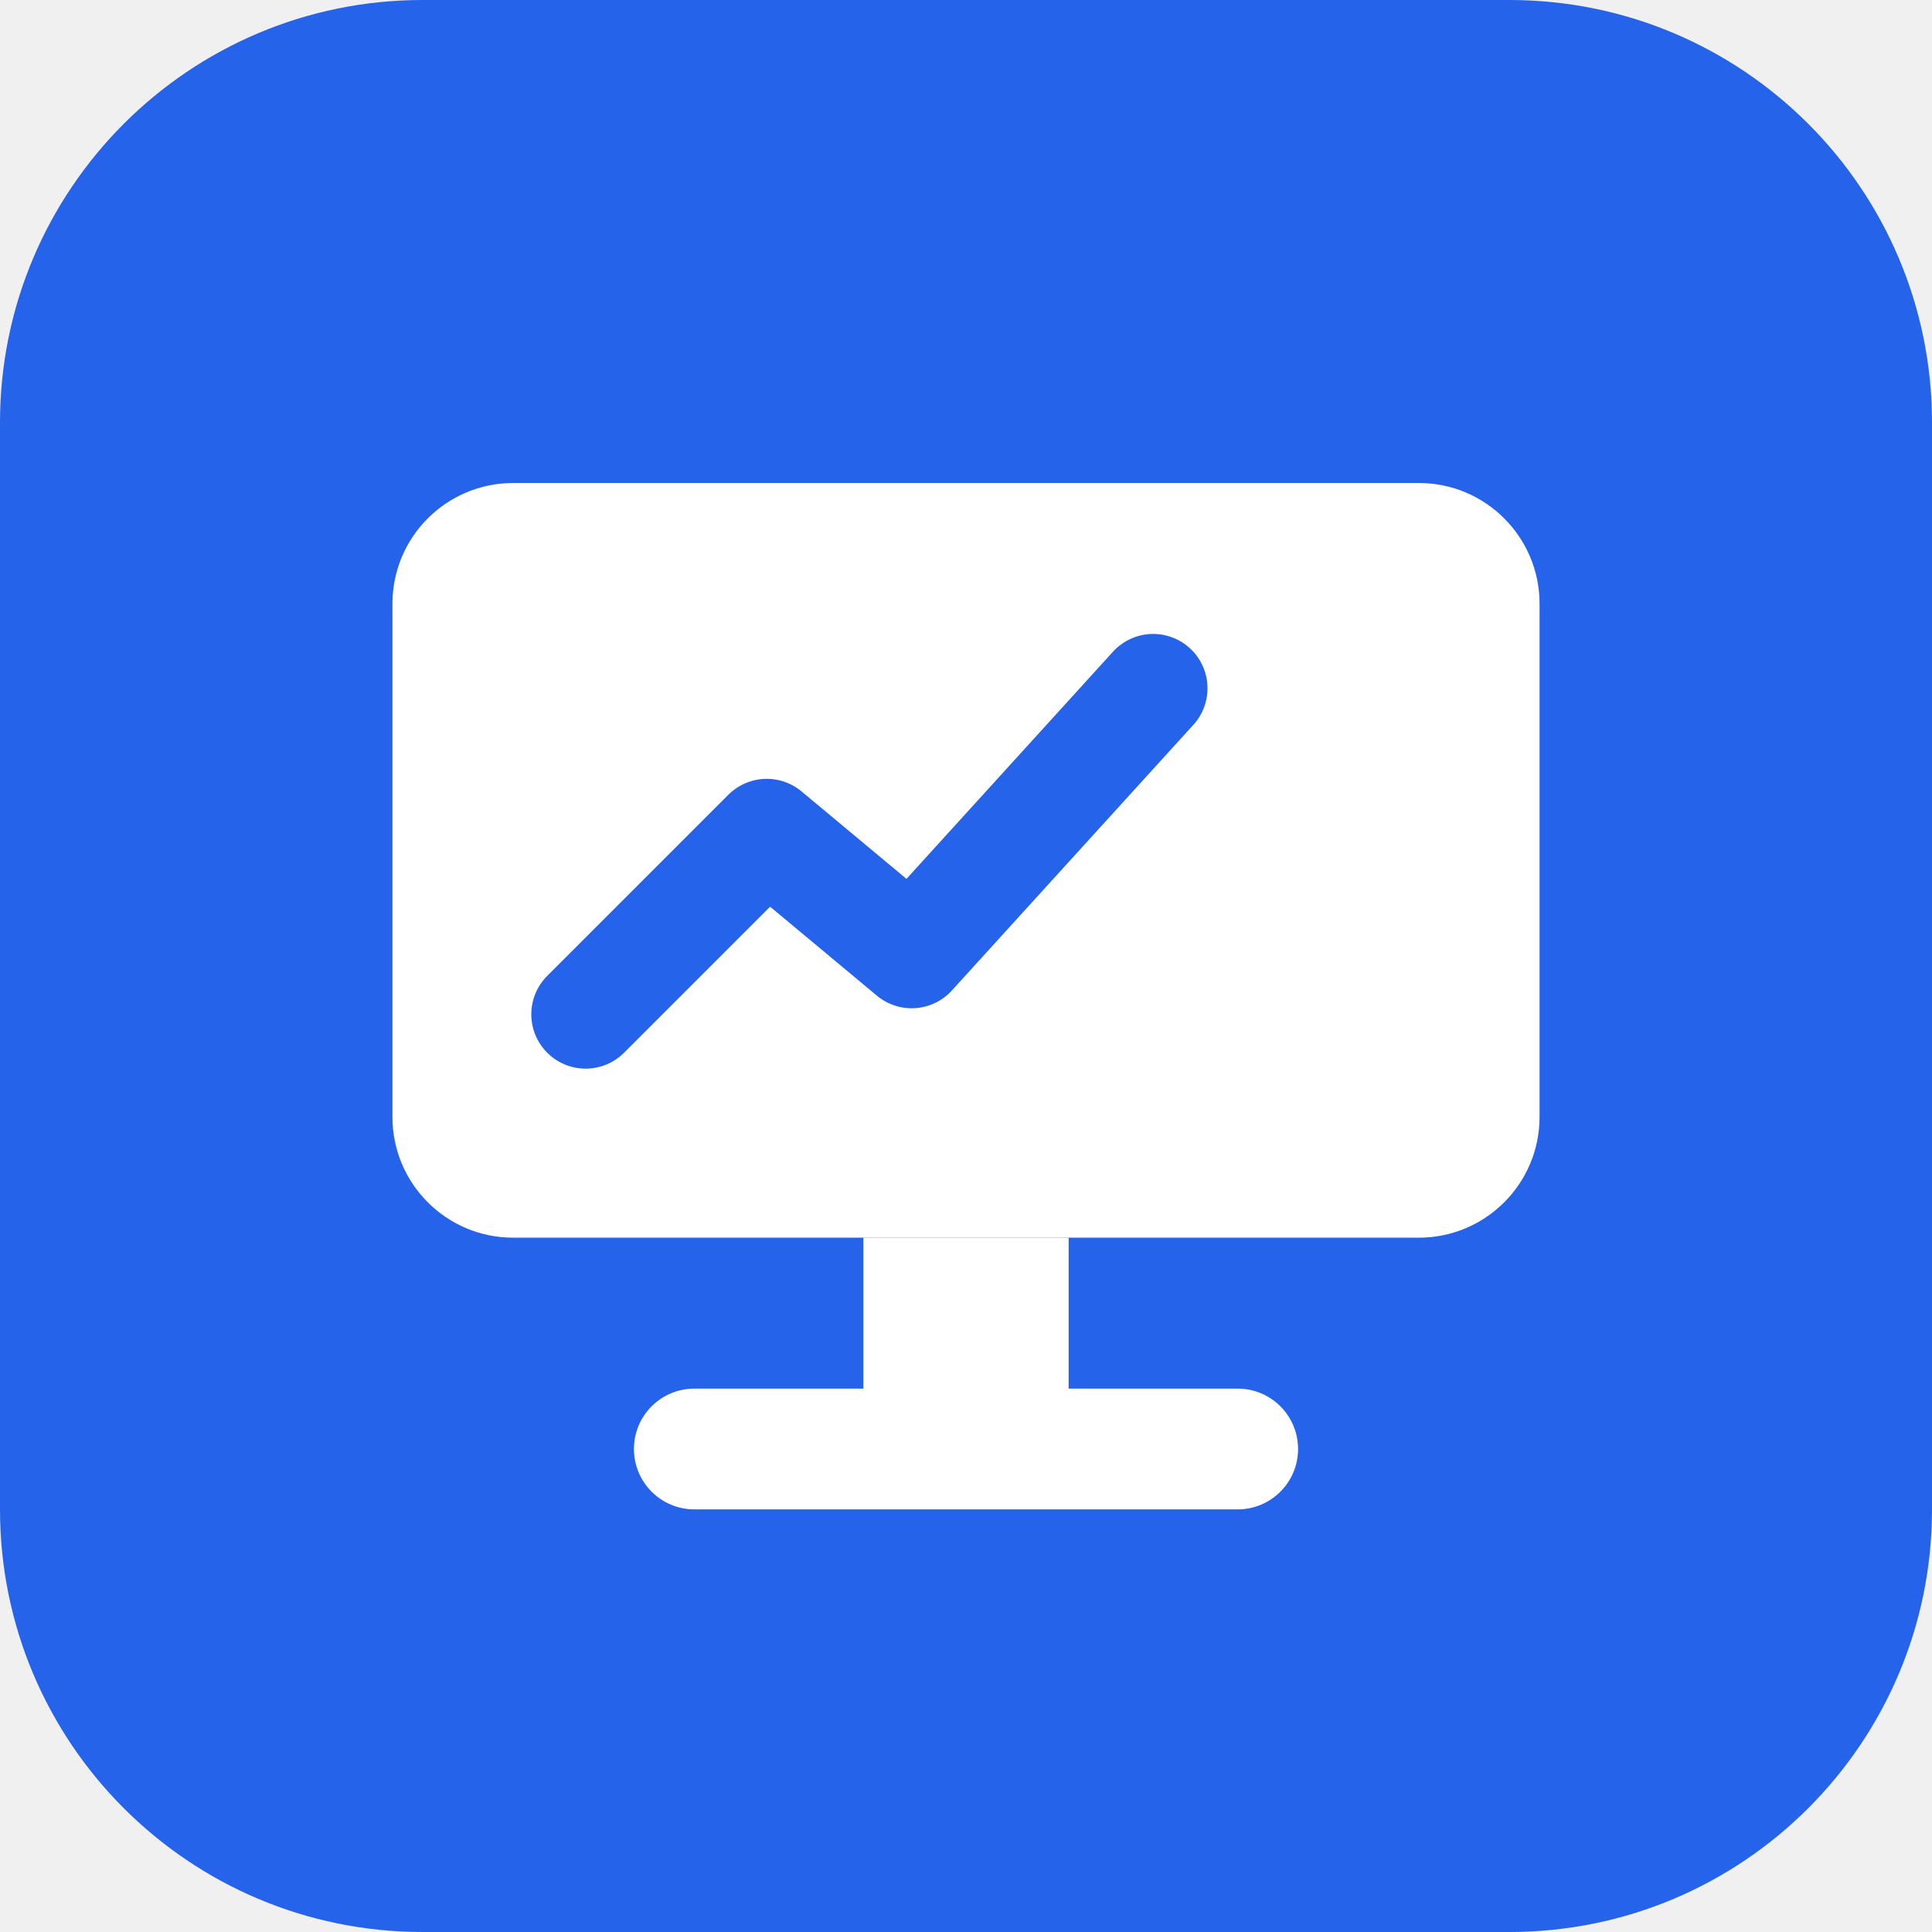
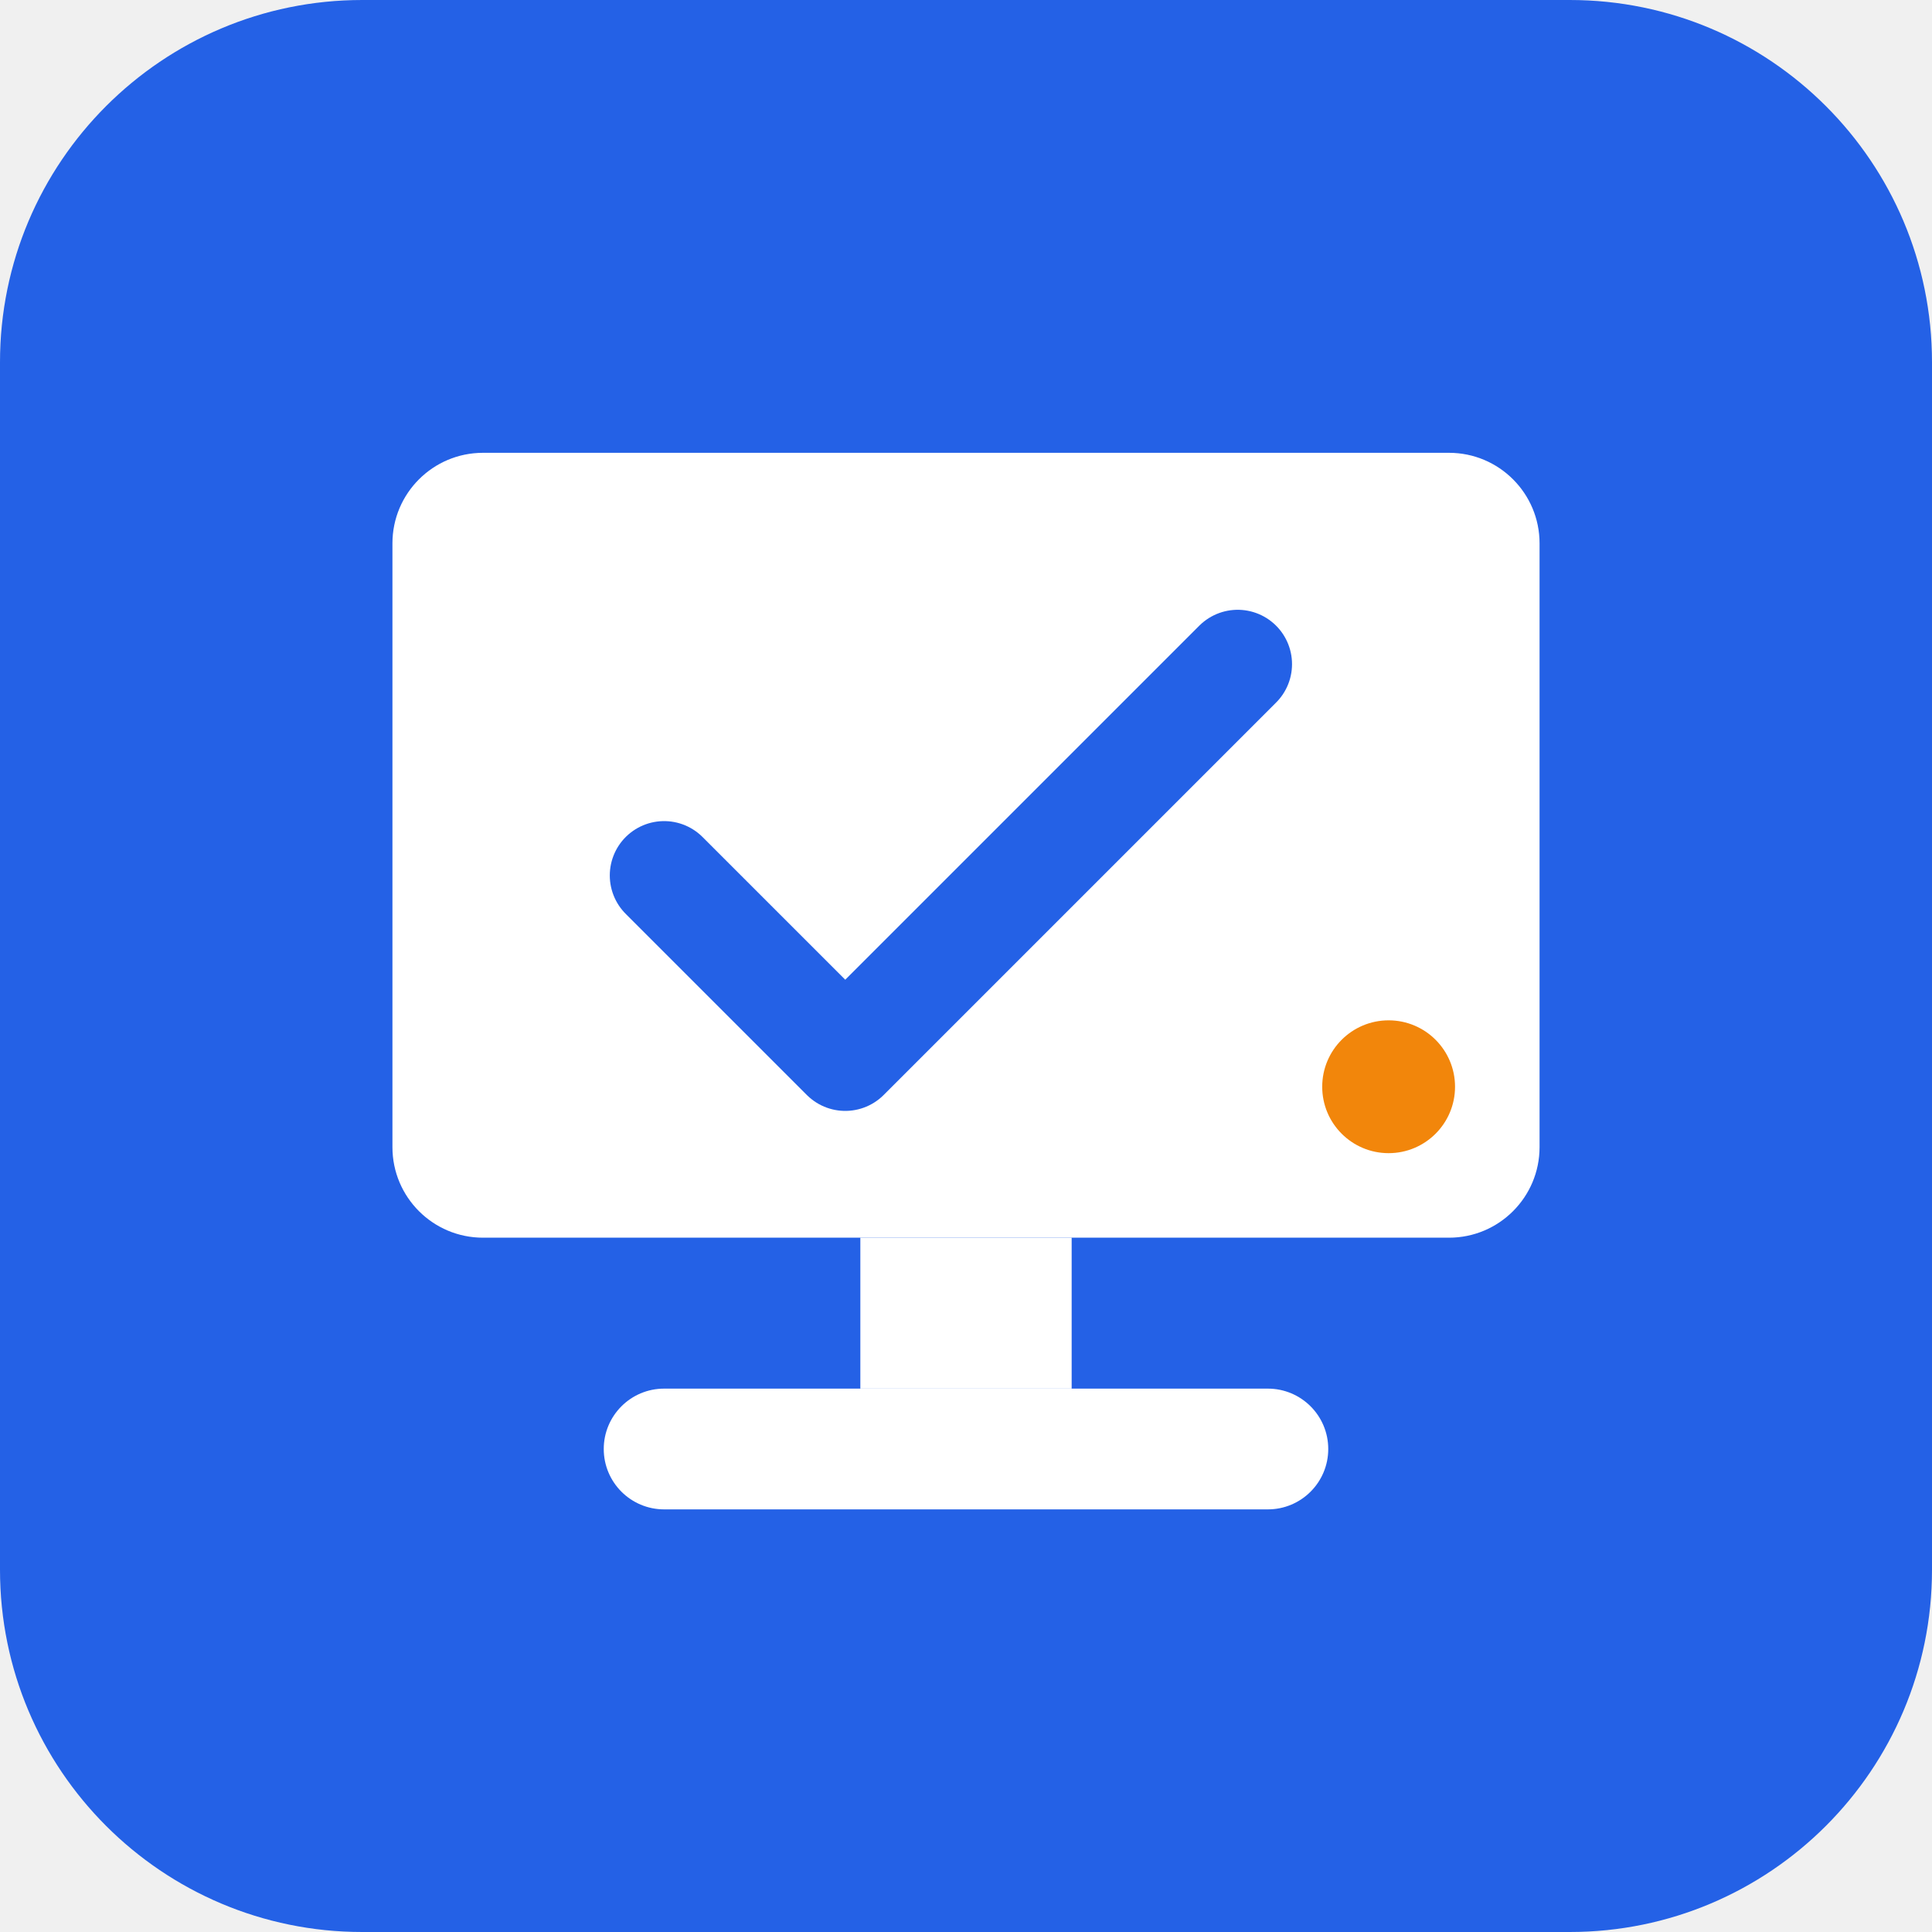
- <svg xmlns="http://www.w3.org/2000/svg" viewBox="0 0 32 32">
-   <rect width="32" height="32" rx="7" fill="#2563eb" />
-   <rect x="6.5" y="8" width="19" height="12.5" rx="2" fill="#fff" />
-   <rect x="14.3" y="20.5" width="3.4" height="2.6" fill="#fff" />
-   <rect x="10.5" y="23" width="11" height="2" rx="1" fill="#fff" />
-   <path d="M9.7 16.8l3-3 2.4 2 4-4.4" fill="none" stroke="#2563eb" stroke-width="1.8" stroke-linecap="round" stroke-linejoin="round" />
+ <svg xmlns="http://www.w3.org/2000/svg" width="64" height="64" viewBox="0 0 64 64">
+   <rect width="64" height="64" rx="12" fill="#2461e6" />
+   <rect x="13" y="15" width="38" height="26" rx="3" fill="#fff" />
+   <rect x="28.5" y="41" width="7" height="5" fill="#fff" />
+   <rect x="20" y="46" width="24" height="4" rx="2" fill="#fff" />
+   <path d="M22 29l6 6 13-13" fill="none" stroke="#2461e6" stroke-width="3.6" stroke-linecap="round" stroke-linejoin="round" />
+   <circle cx="46" cy="36" r="2.2" fill="#f2860b" />
</svg>
